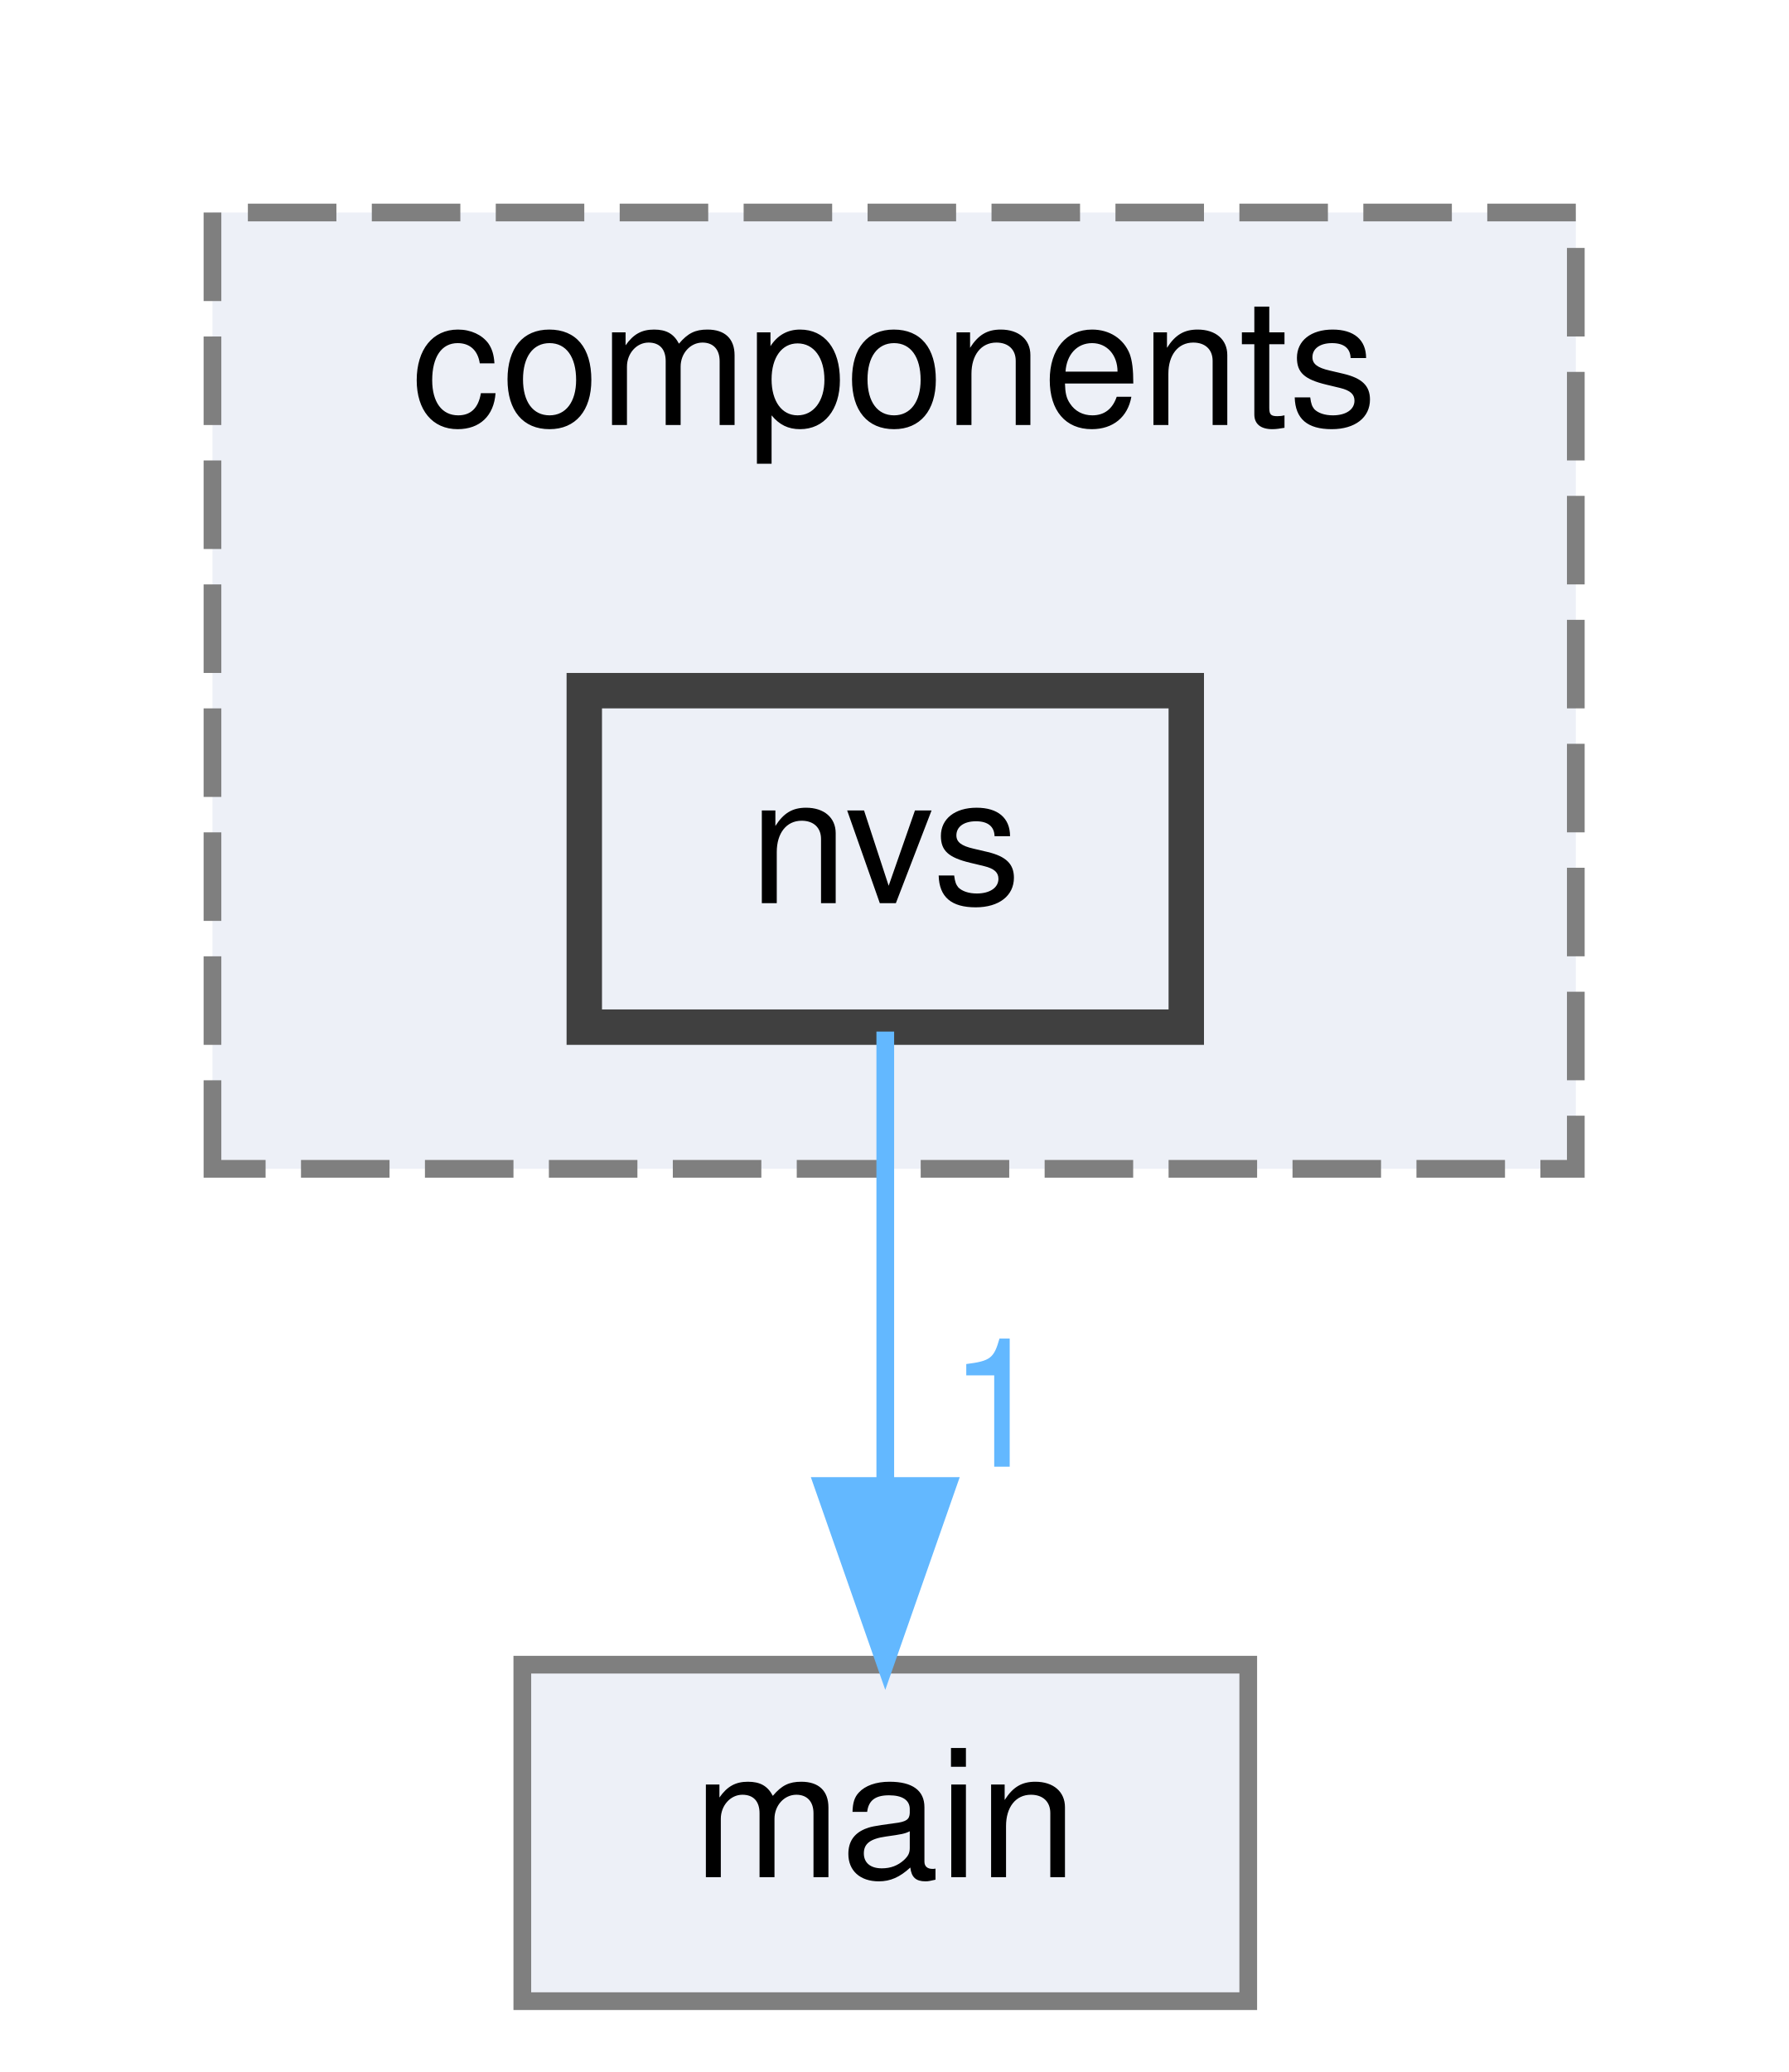
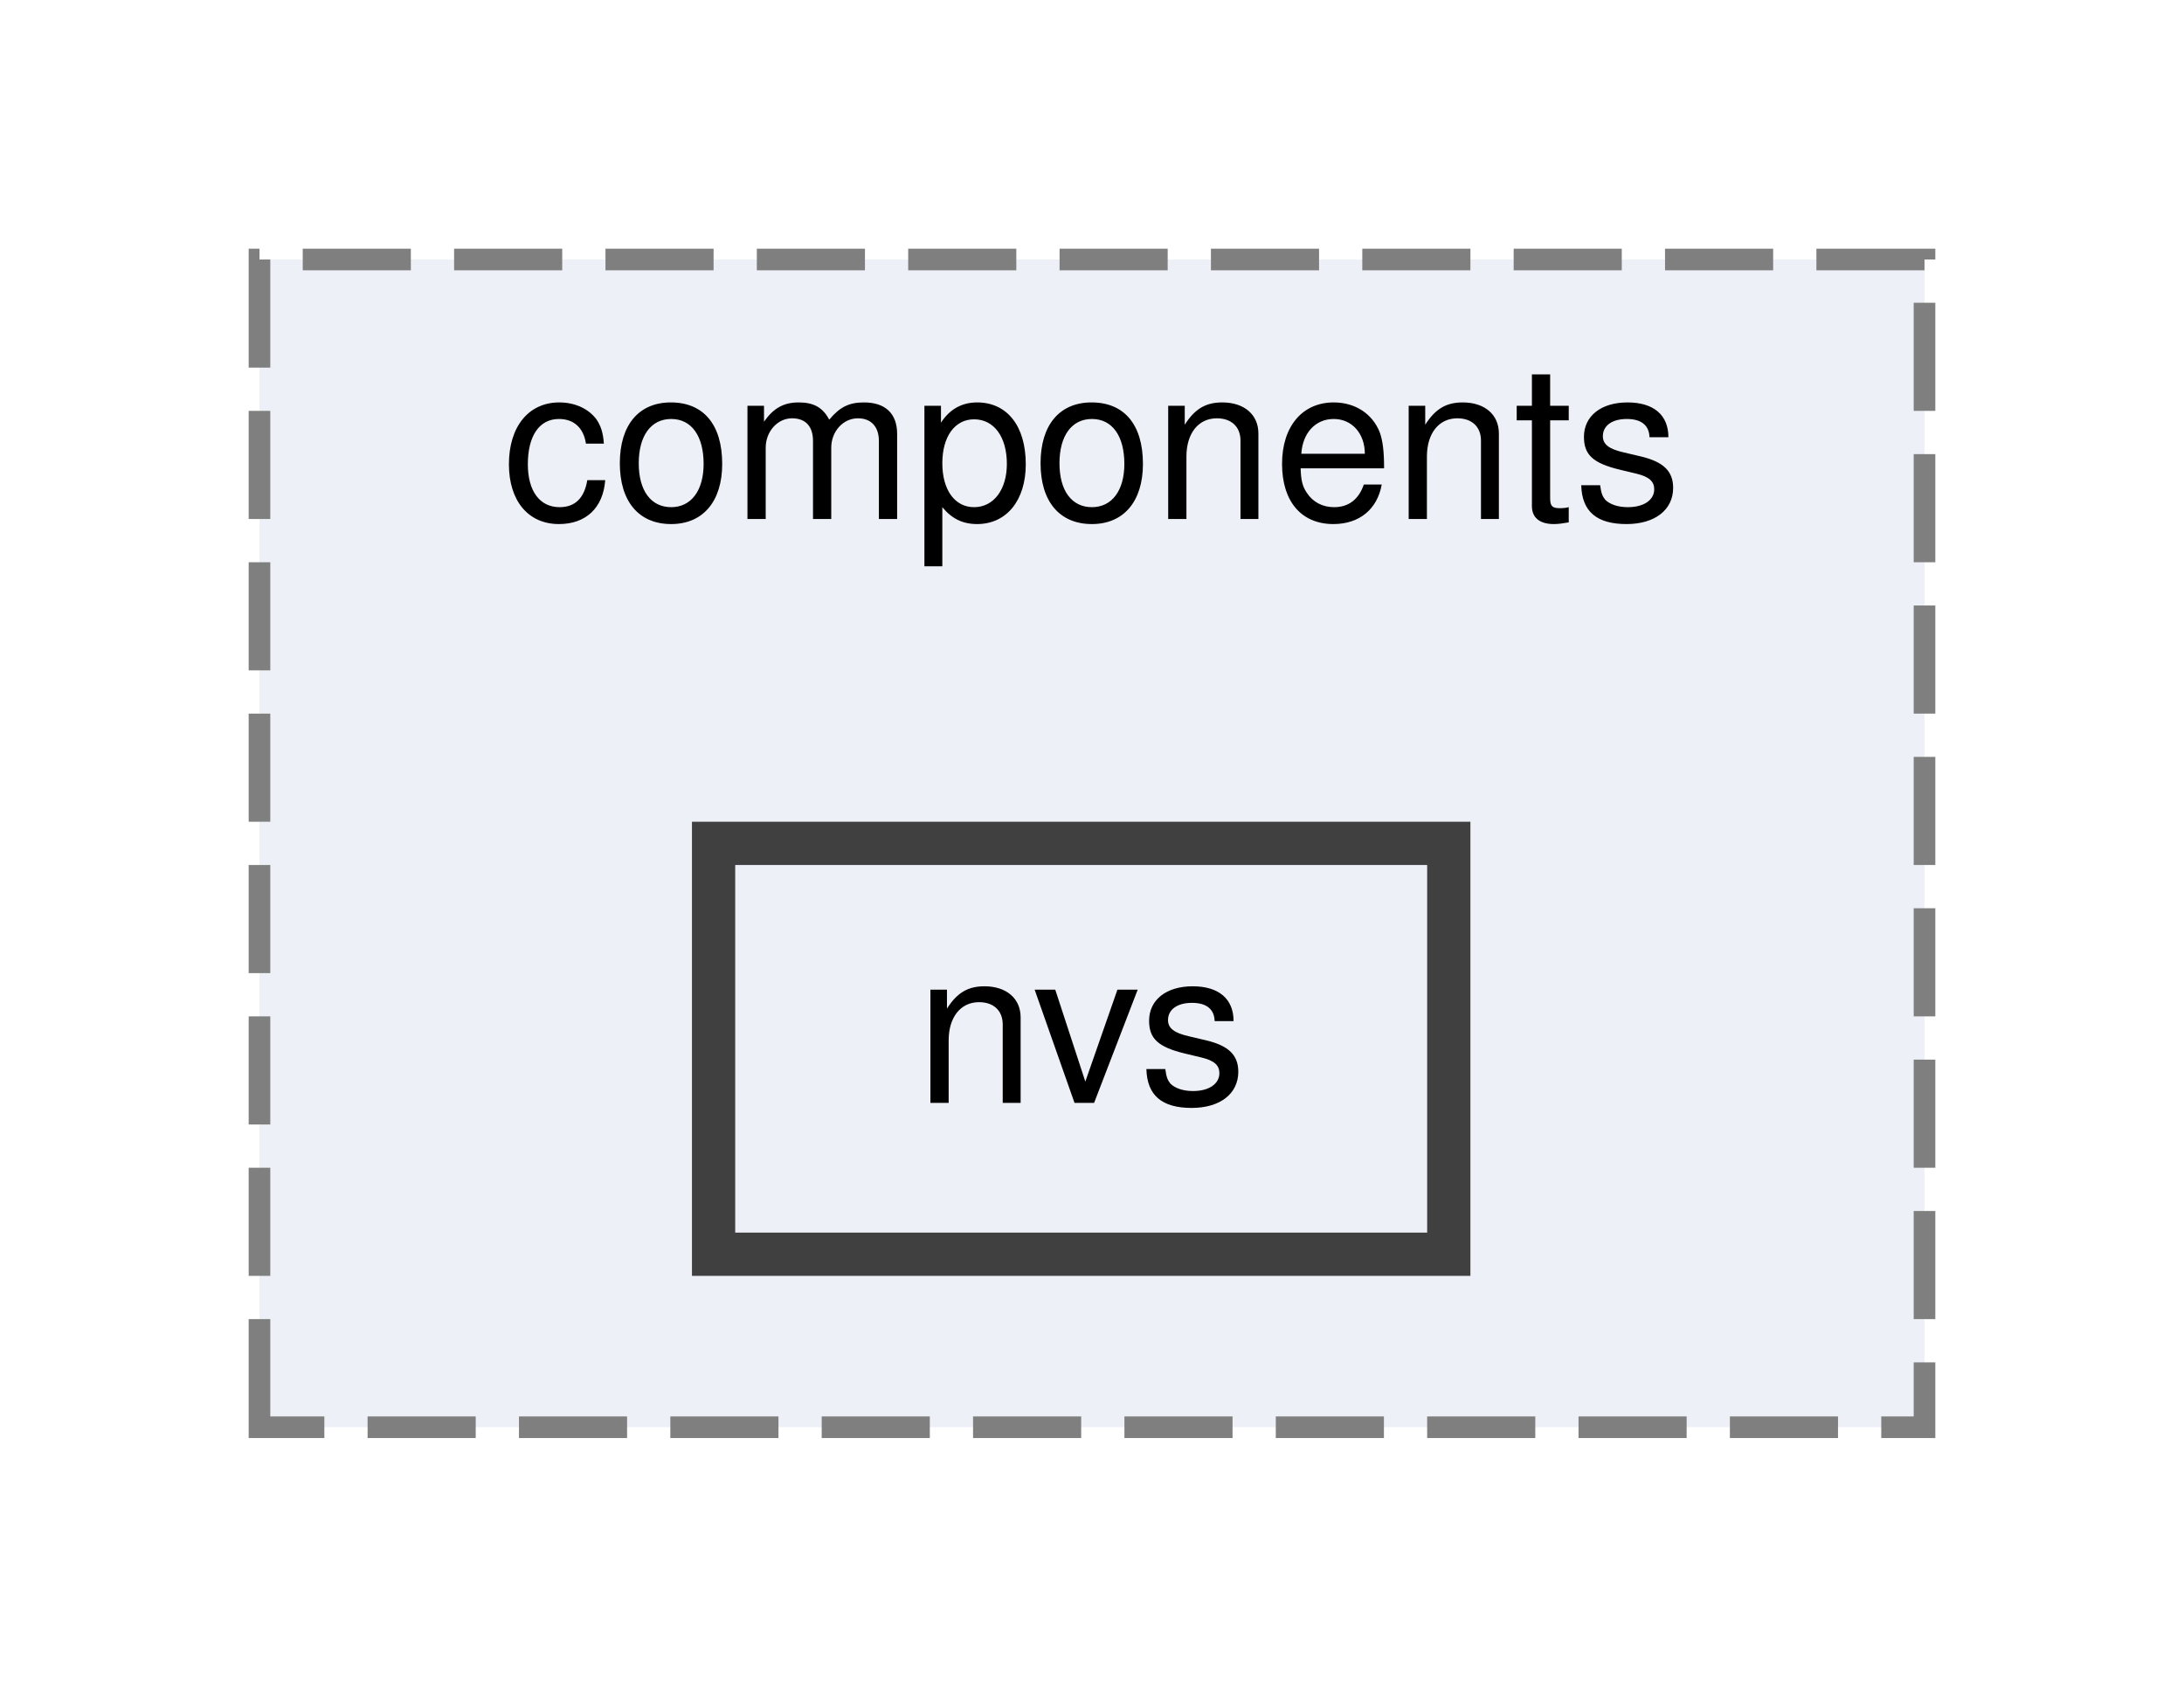
- <svg xmlns="http://www.w3.org/2000/svg" xmlns:xlink="http://www.w3.org/1999/xlink" width="101pt" height="117pt" viewBox="0.00 0.00 101.00 117.00">
-   <g id="graph0" class="graph" transform="scale(1 1) rotate(0) translate(4 113)">
+ <svg xmlns="http://www.w3.org/2000/svg" xmlns:xlink="http://www.w3.org/1999/xlink" width="101pt" height="78pt" viewBox="0.00 0.00 101.00 78.00">
+   <g id="graph0" class="graph" transform="scale(1 1) rotate(0) translate(4 74)">
    <g id="clust1" class="cluster">
      <g id="a_clust1">
        <a xlink:href="dir_b181baf956279f894a730e459ce47bc5.html" target="_top" xlink:title="components">
-           <polygon fill="#edf0f7" stroke="#7f7f7f" stroke-dasharray="5,2" points="8,-47 8,-101 85,-101 85,-47 8,-47" />
-           <text text-anchor="middle" x="46.5" y="-89" font-family="Helvetica,sans-Serif" font-size="10.00">components</text>
+           <polygon fill="#edf0f7" stroke="#7f7f7f" stroke-dasharray="5,2" points="8,-8 8,-62 85,-62 85,-8 8,-8" />
+           <text text-anchor="middle" x="46.5" y="-50" font-family="Helvetica,sans-Serif" font-size="10.00">components</text>
        </a>
      </g>
    </g>
    <g id="node1" class="node">
      <g id="a_node1">
        <a xlink:href="dir_d593a792f6d68ad3cd00089cda4c9fbf.html" target="_top" xlink:title="nvs">
-           <polygon fill="#edf0f7" stroke="#404040" stroke-width="2" points="63,-74 29,-74 29,-55 63,-55 63,-74" />
-           <text text-anchor="middle" x="46" y="-62" font-family="Helvetica,sans-Serif" font-size="10.00">nvs</text>
-         </a>
-       </g>
-     </g>
-     <g id="node2" class="node">
-       <g id="a_node2">
-         <a xlink:href="dir_9893f083cf503bf028f3909b7ee1aca3.html" target="_top" xlink:title="main">
-           <polygon fill="#edf0f7" stroke="#7f7f7f" points="66.5,-19 25.5,-19 25.5,0 66.5,0 66.5,-19" />
-           <text text-anchor="middle" x="46" y="-7" font-family="Helvetica,sans-Serif" font-size="10.00">main</text>
-         </a>
-       </g>
-     </g>
-     <g id="edge1" class="edge">
-       <g id="a_edge1">
-         <a xlink:href="dir_000011_000008.html" target="_top">
-           <path fill="none" stroke="#63b8ff" d="M46,-54.75C46,-47.8 46,-37.85 46,-29.13" />
-           <polygon fill="#63b8ff" stroke="#63b8ff" points="49.5,-29.09 46,-19.09 42.5,-29.09 49.5,-29.09" />
-         </a>
-       </g>
-       <g id="a_edge1-headlabel">
-         <a xlink:href="dir_000011_000008.html" target="_top" xlink:title="1">
-           <text text-anchor="middle" x="52.34" y="-30.18" font-family="Helvetica,sans-Serif" font-size="10.00" fill="#63b8ff">1</text>
+           <polygon fill="#edf0f7" stroke="#404040" stroke-width="2" points="63,-35 29,-35 29,-16 63,-16 63,-35" />
+           <text text-anchor="middle" x="46" y="-23" font-family="Helvetica,sans-Serif" font-size="10.00">nvs</text>
        </a>
      </g>
    </g>
  </g>
</svg>
